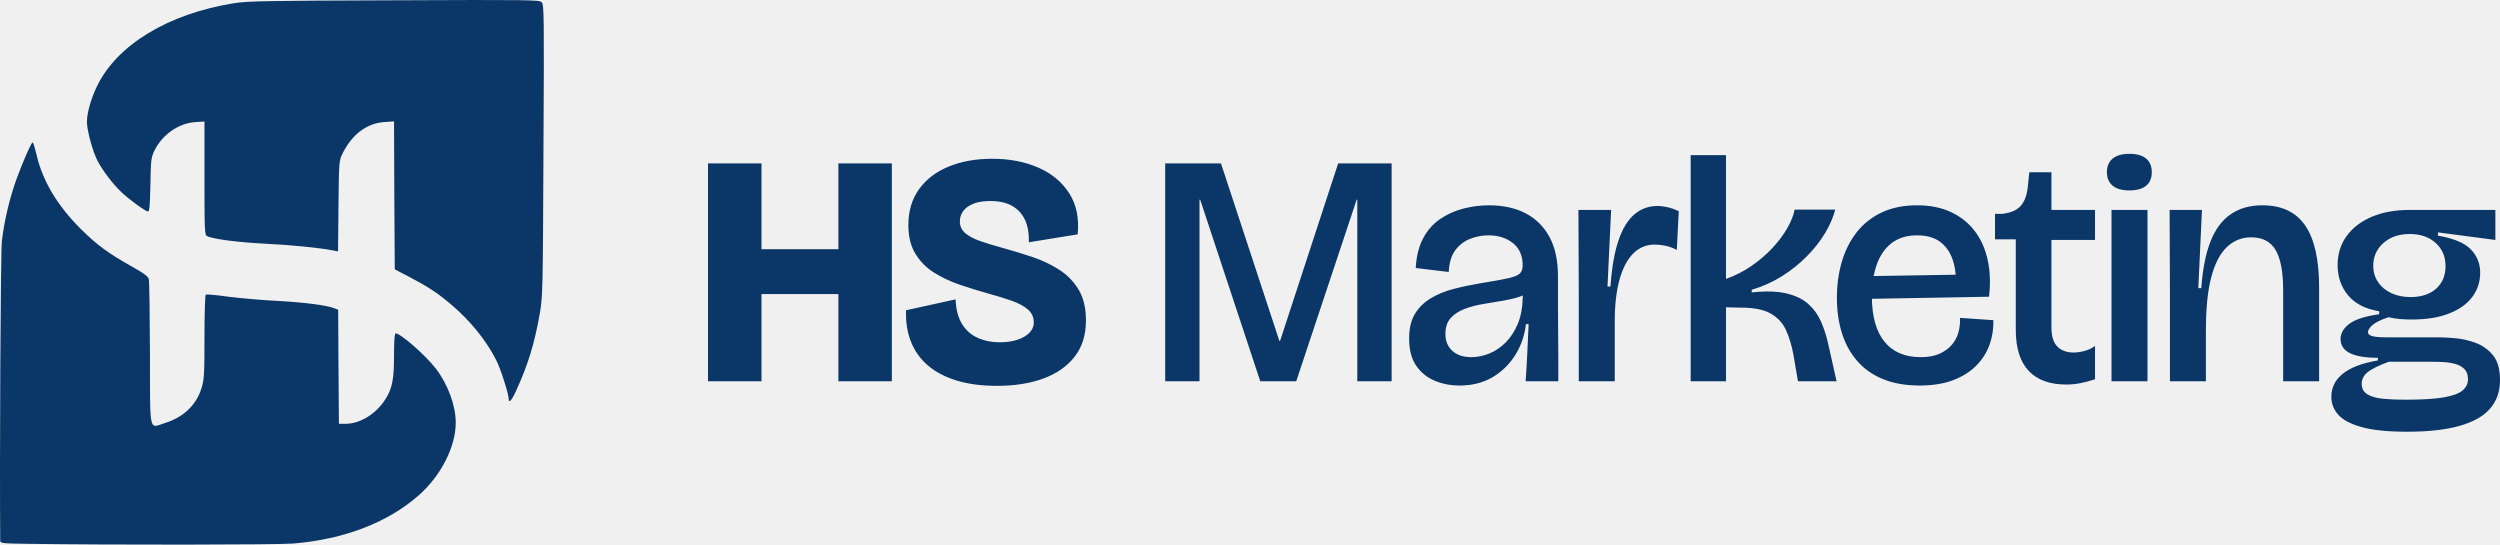
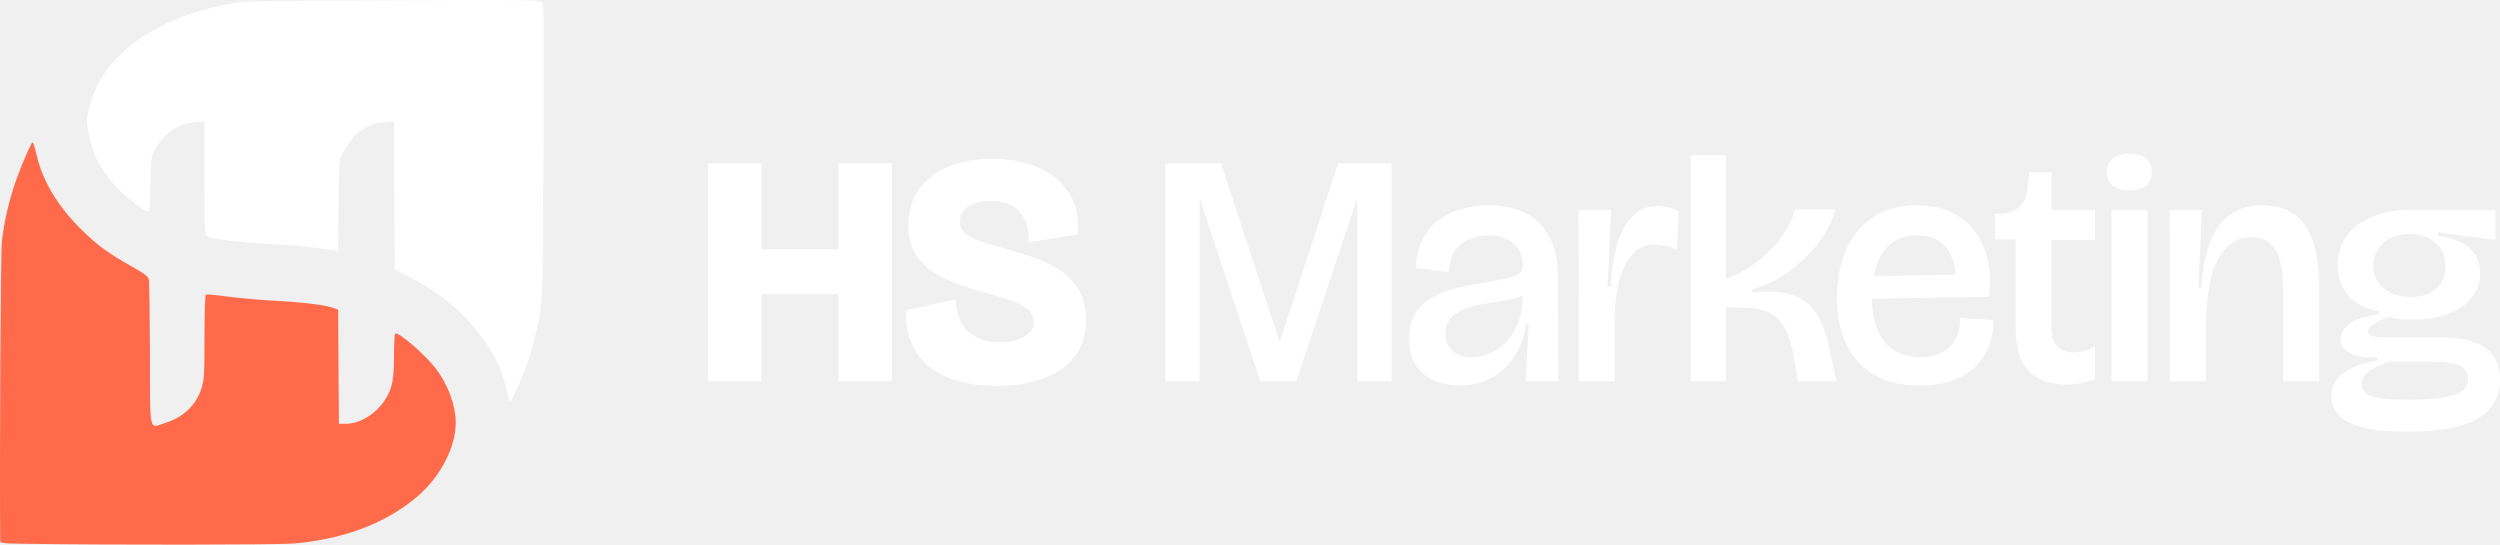
<svg xmlns="http://www.w3.org/2000/svg" width="1703.024" height="371" viewBox="0 0 1703.024 371">
  <g transform="translate(0 0) scale(1)">
    <g transform="translate(-0.846 -0.102) scale(1.00097)">
      <g>
-         <path d="M347.0 271.4 C347.0 268.2 341.6 251.2 338.7 245.5 C332.0 232.0 320.5 217.9 307.7 207.2 C298.1 199.1 292.2 195.3 279.1 188.4 L269.5 183.4 L269.2 133.1 L269.0 82.7 L262.0 83.2 C250.3 84.1 240.3 91.7 233.9 104.7 C231.6 109.4 231.5 110.2 231.2 140.4 L230.9 171.2 L227.8 170.6 C218.9 168.8 200.0 166.9 181.9 166.0 C162.6 165.0 145.6 162.8 141.8 160.8 C140.1 160.0 140.0 157.1 140.0 121.3 L140.0 82.8 L133.8 83.2 C122.5 83.9 111.3 91.7 106.0 102.5 C103.7 107.2 103.5 108.7 103.2 125.8 C102.9 140.1 102.6 144.0 101.5 144.0 C99.9 144.0 88.9 136.0 83.7 131.1 C77.8 125.6 70.6 116.1 67.2 109.5 C63.9 103.1 60.0 88.8 60.0 83.0 C60.0 77.0 62.9 66.8 67.0 58.5 C80.7 30.5 115.3 9.5 160.0 2.3 C169.2 0.8 182.3 0.6 269.1 0.3 C361.1 -0.1 367.9 0.0 369.5 1.6 C371.1 3.2 371.2 9.9 370.7 102.4 C370.3 197.8 370.2 201.9 368.2 213.5 C364.6 233.9 360.2 248.4 352.0 266.2 C349.1 272.7 347.0 274.9 347.0 271.4 Z" fill="#0B3768" />
-         <path d="M20.2 370.2 C2.8 370.0 1.0 369.8 1.0 368.2 C0.5 314.7 1.3 171.2 2.1 164.5 C3.6 150.7 7.6 134.0 12.4 121.1 C17.3 108.0 22.2 97.0 23.1 97.0 C23.5 97.0 24.7 101.1 25.9 106.1 C29.9 123.3 40.0 140.2 55.9 156.0 C67.0 167.0 74.5 172.5 91.3 181.9 C98.8 186.1 101.6 188.2 102.1 190.0 C102.5 191.4 102.8 214.2 102.9 240.7 C103.0 295.9 102.1 291.5 112.8 288.1 C125.7 284.1 134.4 275.8 138.0 264.2 C139.8 258.4 140.0 254.9 140.0 229.5 C140.0 213.8 140.4 200.9 140.9 200.6 C141.4 200.3 148.3 200.9 156.1 202.0 C164.0 203.0 179.3 204.4 190.0 204.9 C208.4 205.9 223.7 207.9 228.7 210.0 L231.0 210.9 L231.2 249.7 L231.5 288.5 L236.5 288.5 C246.0 288.4 256.8 281.7 263.0 272.0 C267.8 264.5 269.0 258.5 269.0 241.8 C269.0 231.9 269.4 227.0 270.1 227.0 C273.5 227.0 290.4 241.8 297.5 251.0 C305.7 261.7 311.0 276.1 311.0 287.8 C311.0 304.2 300.9 323.9 285.8 337.2 C264.6 355.8 235.2 367.1 200.5 370.0 C189.8 370.9 74.5 371.0 20.2 370.2 Z" fill="#0B3768" />
+         <path d="M347.0 271.4 C347.0 268.2 341.6 251.2 338.7 245.5 C332.0 232.0 320.5 217.9 307.7 207.2 C298.1 199.1 292.2 195.3 279.1 188.4 L269.5 183.4 L269.2 133.1 L269.0 82.7 L262.0 83.2 C250.3 84.1 240.3 91.7 233.9 104.7 C231.6 109.4 231.5 110.2 231.2 140.4 L230.9 171.2 L227.8 170.6 C218.9 168.8 200.0 166.9 181.9 166.0 C162.6 165.0 145.6 162.8 141.8 160.8 C140.1 160.0 140.0 157.1 140.0 121.3 L140.0 82.8 L133.8 83.2 C122.5 83.9 111.3 91.7 106.0 102.5 C103.7 107.2 103.5 108.7 103.2 125.8 C102.9 140.1 102.6 144.0 101.5 144.0 C99.9 144.0 88.9 136.0 83.7 131.1 C77.8 125.6 70.6 116.1 67.2 109.5 C63.9 103.1 60.0 88.8 60.0 83.0 C60.0 77.0 62.9 66.8 67.0 58.5 C80.7 30.5 115.3 9.5 160.0 2.3 C169.2 0.8 182.3 0.6 269.1 0.3 C361.1 -0.1 367.9 0.0 369.5 1.6 C371.1 3.2 371.2 9.9 370.7 102.4 C370.3 197.8 370.2 201.9 368.2 213.5 C364.6 233.9 360.2 248.4 352.0 266.2 C349.1 272.7 347.0 274.9 347.0 271.4 Z" fill="#FFFFFF" />
+         <path d="M20.2 370.2 C2.8 370.0 1.0 369.8 1.0 368.2 C0.5 314.7 1.3 171.2 2.1 164.5 C3.6 150.7 7.6 134.0 12.4 121.1 C17.3 108.0 22.2 97.0 23.1 97.0 C23.5 97.0 24.7 101.1 25.9 106.1 C29.9 123.3 40.0 140.2 55.9 156.0 C67.0 167.0 74.5 172.5 91.3 181.9 C98.8 186.1 101.6 188.2 102.1 190.0 C102.5 191.4 102.8 214.2 102.9 240.7 C103.0 295.9 102.1 291.5 112.8 288.1 C125.7 284.1 134.4 275.8 138.0 264.2 C139.8 258.4 140.0 254.9 140.0 229.5 C140.0 213.8 140.4 200.9 140.9 200.6 C141.4 200.3 148.3 200.9 156.1 202.0 C164.0 203.0 179.3 204.4 190.0 204.9 C208.4 205.9 223.7 207.9 228.7 210.0 L231.0 210.9 L231.2 249.7 L231.5 288.5 L236.5 288.5 C246.0 288.4 256.8 281.7 263.0 272.0 C267.8 264.5 269.0 258.5 269.0 241.8 C269.0 231.9 269.4 227.0 270.1 227.0 C273.5 227.0 290.4 241.8 297.5 251.0 C305.7 261.7 311.0 276.1 311.0 287.8 C311.0 304.2 300.9 323.9 285.8 337.2 C264.6 355.8 235.2 367.1 200.5 370.0 C189.8 370.9 74.5 371.0 20.2 370.2 Z" fill="#FF6B4A" />
      </g>
    </g>
    <g transform="translate(473.307 111.3) scale(1.484)">
-       <path d="M90.45 100L65.91 100L65.91 0.00L90.45 0.00L90.45 100ZM30.61 100L6.06 100L6.06 0.00L30.61 0.00L30.61 100ZM78.79 60.00L24.39 60.00L24.39 39.39L78.79 39.39L78.79 60.00ZM138.79 102.12L138.79 102.12Q128.18 102.12 120.23 99.70Q112.27 97.27 106.97 92.73Q101.67 88.18 99.17 81.74Q96.67 75.30 96.97 67.42L96.97 67.42L119.70 62.42Q120.00 69.39 122.65 73.71Q125.30 78.03 129.85 80.08Q134.39 82.12 140.00 82.12L140.00 82.12Q144.55 82.12 148.03 80.98Q151.52 79.85 153.56 77.80Q155.61 75.76 155.61 73.03L155.61 73.03Q155.61 69.39 152.88 67.05Q150.15 64.70 145.38 63.03Q140.61 61.36 134.55 59.70L134.55 59.70Q128.03 57.88 121.59 55.68Q115.15 53.48 109.85 50.15Q104.55 46.82 101.29 41.52Q98.03 36.21 98.03 28.33L98.03 28.33Q98.03 18.64 102.95 11.82Q107.88 5.00 116.59 1.44Q125.30-2.12 136.52-2.12L136.52-2.12Q148.33-2.12 157.58 1.89Q166.82 5.91 171.82 13.64Q176.82 21.36 175.76 32.58L175.76 32.58L153.33 36.21Q153.48 31.67 152.42 28.18Q151.36 24.70 149.17 22.27Q146.97 19.85 143.64 18.56Q140.30 17.27 135.76 17.27L135.76 17.27Q131.06 17.27 127.95 18.48Q124.85 19.70 123.26 21.82Q121.67 23.94 121.67 26.67L121.67 26.67Q121.67 29.85 124.09 31.97Q126.52 34.09 131.06 35.68Q135.61 37.27 141.82 38.94L141.82 38.94Q148.33 40.76 154.92 42.95Q161.52 45.15 167.12 48.71Q172.73 52.27 176.14 57.88Q179.55 63.48 179.55 72.12L179.55 72.12Q179.55 82.12 174.32 88.79Q169.09 95.45 159.92 98.79Q150.76 102.12 138.79 102.12ZM231.68 100L215.93 100L215.93 0.00L241.53 0.00L268.35 81.52L268.65 81.52L295.32 0.00L319.87 0.00L319.87 100L304.11 100L304.11 16.67L303.81 16.67L276.08 100L259.56 100L231.99 16.67L231.68 16.67L231.68 100ZM351.08 101.97L351.08 101.97Q344.87 101.97 339.64 99.77Q334.41 97.58 331.15 92.88Q327.90 88.18 327.90 80.45L327.90 80.45Q327.90 73.48 330.55 69.09Q333.20 64.70 337.90 61.89Q342.59 59.09 348.50 57.58Q354.41 56.06 360.78 55.00L360.78 55.00Q369.26 53.64 373.35 52.73Q377.44 51.82 378.73 50.53Q380.02 49.24 380.02 46.82L380.02 46.82Q380.02 40.15 375.55 36.59Q371.08 33.03 364.26 33.03L364.26 33.03Q360.02 33.03 355.93 34.62Q351.84 36.21 349.11 39.85Q346.38 43.48 346.08 49.85L346.08 49.85L330.93 48.03Q331.38 39.85 334.41 34.24Q337.44 28.64 342.37 25.38Q347.29 22.12 353.05 20.68Q358.81 19.24 364.56 19.24L364.56 19.24Q374.26 19.24 381.31 22.88Q388.35 26.52 392.29 33.71Q396.23 40.91 396.23 51.82L396.23 51.82L396.23 66.52Q396.23 72.12 396.31 77.73Q396.38 83.33 396.38 88.86Q396.38 94.39 396.38 100L396.38 100L381.38 100Q381.84 93.48 382.14 87.12Q382.44 80.76 382.75 73.79L382.75 73.79L381.53 73.79Q380.62 81.67 376.53 88.11Q372.44 94.55 366.00 98.26Q359.56 101.97 351.08 101.97ZM356.38 88.94L356.38 88.94Q360.62 88.94 364.72 87.27Q368.81 85.61 372.22 82.20Q375.62 78.79 377.75 73.71Q379.87 68.64 380.02 62.12L380.02 62.12L380.17 58.64L384.11 57.58Q382.59 59.85 379.03 61.06Q375.47 62.27 371.00 63.03Q366.53 63.79 361.91 64.55Q357.29 65.30 353.35 66.82Q349.41 68.33 346.99 70.98Q344.56 73.64 344.56 78.33L344.56 78.33Q344.56 83.18 347.75 86.06Q350.93 88.94 356.38 88.94ZM422.29 100L405.78 100L405.78 61.21L405.62 21.36L420.62 21.36L418.96 56.52L420.32 56.52Q421.23 43.48 424.03 35.30Q426.84 27.12 431.38 23.33Q435.93 19.55 441.84 19.55L441.84 19.55Q444.11 19.55 446.68 20.15Q449.26 20.76 451.68 21.97L451.68 21.97L450.78 39.70Q448.05 38.33 445.47 37.80Q442.90 37.27 440.62 37.27L440.62 37.27Q434.87 37.27 430.78 41.36Q426.68 45.45 424.49 53.33Q422.29 61.21 422.29 72.42L422.29 72.42L422.29 100ZM473.35 100L457.14 100L457.14-3.79L473.35-3.79L473.35 53.03Q479.72 50.76 485.09 47.05Q490.47 43.33 494.64 38.86Q498.81 34.39 501.46 29.77Q504.11 25.15 504.87 21.21L504.87 21.21L523.50 21.21Q522.14 26.52 518.81 32.05Q515.47 37.58 510.47 42.65Q505.47 47.73 499.11 51.74Q492.75 55.76 485.17 58.03L485.17 58.03L485.17 59.24Q494.87 58.18 501.15 59.70Q507.44 61.21 511.15 64.55Q514.87 67.88 516.91 72.50Q518.96 77.12 520.17 82.42L520.17 82.42L524.11 100L506.38 100L504.26 87.58Q503.05 81.21 500.85 76.44Q498.65 71.67 493.88 68.94Q489.11 66.21 480.17 66.21L480.17 66.21L473.35 66.06L473.35 100ZM562.29 101.97L562.29 101.97Q552.59 101.97 545.40 99.02Q538.20 96.06 533.50 90.61Q528.81 85.15 526.53 77.80Q524.26 70.45 524.26 61.67L524.26 61.67Q524.26 53.03 526.46 45.38Q528.65 37.73 533.20 31.82Q537.75 25.91 544.72 22.58Q551.68 19.24 561.08 19.24L561.08 19.24Q569.87 19.24 576.46 22.27Q583.05 25.30 587.37 30.83Q591.68 36.36 593.43 44.09Q595.17 51.82 594.11 61.21L594.11 61.21L534.41 62.27L534.41 51.82L581.84 51.06L578.81 56.97Q579.26 49.70 577.44 44.32Q575.62 38.94 571.61 35.98Q567.59 33.03 561.08 33.03L561.08 33.03Q554.11 33.03 549.49 36.52Q544.87 40.00 542.59 46.36Q540.32 52.73 540.32 61.06L540.32 61.06Q540.32 74.70 546.08 81.82Q551.84 88.94 562.75 88.94L562.75 88.94Q568.05 88.94 571.61 87.27Q575.17 85.61 577.29 82.95Q579.41 80.30 580.17 77.12Q580.93 73.94 580.78 70.91L580.78 70.91L596.08 71.97Q596.23 78.03 594.26 83.41Q592.29 88.79 588.12 92.95Q583.96 97.12 577.52 99.55Q571.08 101.97 562.29 101.97ZM629.56 101.52L629.56 101.52Q618.20 101.52 612.29 95.23Q606.38 88.94 606.38 76.52L606.38 76.52L606.38 34.85L596.84 34.85L596.84 23.18L599.87 23.18Q606.08 22.58 608.81 19.32Q611.53 16.06 611.99 9.70L611.99 9.70L612.59 4.09L622.75 4.09L622.75 21.36L642.75 21.36L642.75 35.15L622.75 35.15L622.75 75.45Q622.75 81.36 625.47 84.09Q628.20 86.82 632.90 86.82L632.90 86.82Q635.32 86.82 638.05 86.06Q640.78 85.30 642.75 83.79L642.75 83.79L642.75 99.09Q639.11 100.30 635.93 100.91Q632.75 101.52 629.56 101.52ZM666.84 100L650.32 100L650.32 21.36L666.84 21.36L666.84 100ZM658.50 12.42L658.50 12.42Q653.50 12.42 650.85 10.23Q648.20 8.03 648.20 4.09L648.20 4.09Q648.20 0.00 650.85-2.20Q653.50-4.39 658.50-4.39L658.50-4.39Q663.65-4.39 666.23-2.20Q668.81 0.00 668.81 4.09L668.81 4.09Q668.81 8.18 666.15 10.30Q663.50 12.42 658.50 12.42ZM693.65 100L677.14 100L677.14 60.76L676.99 21.36L691.84 21.36L690.17 57.27L691.53 57.27Q692.44 44.39 695.70 35.98Q698.96 27.58 704.94 23.41Q710.93 19.24 719.56 19.24L719.56 19.24Q732.90 19.24 739.26 28.56Q745.62 37.88 745.62 56.97L745.62 56.97L745.62 100L729.11 100L729.11 58.18Q729.11 45.76 725.70 39.85Q722.29 33.94 714.41 33.94L714.41 33.94Q707.90 33.94 703.20 38.48Q698.50 43.03 696.08 52.35Q693.65 61.67 693.65 76.52L693.65 76.52L693.65 100ZM786.08 123.18L786.08 123.18Q772.75 123.18 765.17 121.06Q757.59 118.94 754.41 115.38Q751.23 111.82 751.23 107.12L751.23 107.12Q751.23 100.76 756.53 96.52Q761.84 92.27 772.59 90.45L772.59 90.45L772.59 89.24Q764.11 89.24 759.79 87.12Q755.47 85 755.47 80.61L755.47 80.61Q755.47 76.67 759.49 73.64Q763.50 70.61 773.20 69.24L773.20 69.24L773.20 67.88Q763.81 66.36 758.96 60.61Q754.11 54.85 754.11 46.67L754.11 46.67Q754.11 39.09 758.20 33.41Q762.29 27.73 769.72 24.55Q777.14 21.36 787.29 21.36L787.29 21.36L826.53 21.36L826.53 35.15L800.17 31.67L800.17 33.18Q810.93 35.00 815.25 39.47Q819.56 43.94 819.56 50.15L819.56 50.15Q819.56 56.36 816.00 61.21Q812.44 66.06 805.40 68.86Q798.35 71.67 788.05 71.67L788.05 71.67Q785.17 71.67 782.59 71.44Q780.02 71.21 777.44 70.61L777.44 70.61Q772.14 72.42 770.09 74.24Q768.05 76.06 768.05 77.42L768.05 77.42Q768.05 78.48 769.26 79.02Q770.47 79.55 772.52 79.70Q774.56 79.85 776.84 79.85L776.84 79.85L800.78 79.85Q803.35 79.85 807.97 80.23Q812.59 80.61 817.37 82.35Q822.14 84.09 825.40 88.03Q828.65 91.97 828.65 99.39L828.65 99.39Q828.65 107.42 824.03 112.65Q819.41 117.88 809.94 120.53Q800.47 123.18 786.08 123.18ZM785.17 108.48L785.17 108.48Q796.53 108.48 802.75 107.42Q808.96 106.36 811.46 104.24Q813.96 102.12 813.96 99.09L813.96 99.09Q813.96 96.06 812.29 94.39Q810.62 92.73 808.05 92.05Q805.47 91.36 802.67 91.21Q799.87 91.06 797.29 91.06L797.29 91.06L777.59 91.06Q770.62 93.64 767.90 95.83Q765.17 98.03 765.17 101.21L765.17 101.21Q765.17 104.39 767.75 105.98Q770.32 107.58 774.87 108.03Q779.41 108.48 785.17 108.48ZM787.59 61.36L787.59 61.36Q795.02 61.36 799.34 57.50Q803.65 53.64 803.65 47.12L803.65 47.12Q803.65 40.61 799.11 36.52Q794.56 32.42 787.29 32.42L787.29 32.42Q779.72 32.42 775.09 36.59Q770.47 40.76 770.47 46.97L770.47 46.97Q770.47 51.21 772.67 54.47Q774.87 57.73 778.73 59.55Q782.59 61.36 787.59 61.36Z" fill="#0B3768" />
+       <path d="M90.45 100L65.91 100L65.91 0.00L90.45 0.00L90.45 100ZM30.61 100L6.06 100L6.06 0.00L30.61 0.00L30.61 100ZM78.79 60.00L24.39 60.00L24.39 39.39L78.79 39.39L78.79 60.00ZM138.79 102.12L138.79 102.12Q128.18 102.12 120.23 99.70Q112.27 97.27 106.97 92.73Q101.67 88.18 99.17 81.74Q96.67 75.30 96.97 67.42L96.97 67.42L119.70 62.42Q120.00 69.39 122.65 73.71Q125.30 78.03 129.85 80.08Q134.39 82.12 140.00 82.12L140.00 82.12Q144.55 82.12 148.03 80.98Q151.52 79.85 153.56 77.80Q155.61 75.76 155.61 73.03L155.61 73.03Q155.61 69.39 152.88 67.05Q150.15 64.70 145.38 63.03Q140.61 61.36 134.55 59.70L134.55 59.70Q128.03 57.88 121.59 55.68Q115.15 53.48 109.85 50.15Q104.55 46.82 101.29 41.52Q98.03 36.21 98.03 28.33L98.03 28.33Q98.03 18.64 102.95 11.82Q107.88 5.00 116.59 1.44Q125.30-2.12 136.52-2.12L136.52-2.12Q148.33-2.12 157.58 1.89Q166.82 5.91 171.82 13.64Q176.82 21.36 175.76 32.58L175.76 32.58L153.33 36.21Q153.48 31.67 152.42 28.18Q151.36 24.70 149.17 22.27Q146.97 19.85 143.64 18.56Q140.30 17.27 135.76 17.27L135.76 17.27Q131.06 17.27 127.95 18.48Q124.85 19.70 123.26 21.82Q121.67 23.94 121.67 26.67L121.67 26.67Q121.67 29.85 124.09 31.97Q126.52 34.09 131.06 35.68Q135.61 37.27 141.82 38.94L141.82 38.94Q148.33 40.76 154.92 42.95Q161.52 45.15 167.12 48.71Q172.73 52.27 176.14 57.88Q179.55 63.48 179.55 72.12L179.55 72.12Q179.55 82.12 174.32 88.79Q169.09 95.45 159.92 98.79Q150.76 102.12 138.79 102.12ZM231.68 100L215.93 100L215.93 0.00L241.53 0.00L268.35 81.52L268.65 81.52L295.32 0.00L319.87 0.00L319.87 100L304.11 100L304.11 16.67L303.81 16.67L276.08 100L259.56 100L231.99 16.67L231.68 16.67L231.68 100ZM351.08 101.97L351.08 101.97Q344.87 101.97 339.64 99.77Q334.41 97.58 331.15 92.88Q327.90 88.18 327.90 80.45L327.90 80.45Q327.90 73.48 330.55 69.09Q333.20 64.70 337.90 61.89Q342.59 59.09 348.50 57.58Q354.41 56.06 360.78 55.00L360.78 55.00Q369.26 53.64 373.35 52.73Q377.44 51.82 378.73 50.53Q380.02 49.24 380.02 46.82L380.02 46.82Q380.02 40.15 375.55 36.59Q371.08 33.03 364.26 33.03L364.26 33.03Q360.02 33.03 355.93 34.62Q351.84 36.21 349.11 39.85Q346.38 43.48 346.08 49.85L346.08 49.85L330.93 48.03Q331.38 39.85 334.41 34.24Q337.44 28.64 342.37 25.38Q347.29 22.12 353.05 20.68Q358.81 19.24 364.56 19.24L364.56 19.24Q374.26 19.24 381.31 22.88Q388.35 26.52 392.29 33.71Q396.23 40.91 396.23 51.82L396.23 51.82L396.23 66.52Q396.23 72.12 396.31 77.73Q396.38 83.33 396.38 88.86Q396.38 94.39 396.38 100L396.38 100L381.38 100Q381.84 93.48 382.14 87.12Q382.44 80.76 382.75 73.79L382.75 73.79L381.53 73.79Q380.62 81.67 376.53 88.11Q372.44 94.55 366.00 98.26Q359.56 101.97 351.08 101.97ZM356.38 88.94L356.38 88.94Q360.62 88.94 364.72 87.27Q368.81 85.61 372.22 82.20Q375.62 78.79 377.75 73.71Q379.87 68.64 380.02 62.12L380.02 62.12L380.17 58.64L384.11 57.58Q382.59 59.85 379.03 61.06Q375.47 62.27 371.00 63.03Q366.53 63.79 361.91 64.55Q357.29 65.30 353.35 66.82Q349.41 68.33 346.99 70.98Q344.56 73.64 344.56 78.33L344.56 78.33Q344.56 83.18 347.75 86.06Q350.93 88.94 356.38 88.94ZM422.29 100L405.78 100L405.78 61.21L405.62 21.36L420.62 21.36L418.96 56.52L420.32 56.52Q421.23 43.48 424.03 35.30Q426.84 27.12 431.38 23.33Q435.93 19.55 441.84 19.55L441.84 19.55Q444.11 19.55 446.68 20.15Q449.26 20.76 451.68 21.97L451.68 21.97L450.78 39.70Q448.05 38.33 445.47 37.80Q442.90 37.27 440.62 37.27L440.62 37.27Q434.87 37.27 430.78 41.36Q426.68 45.45 424.49 53.33Q422.29 61.21 422.29 72.42L422.29 72.42L422.29 100ZM473.35 100L457.14 100L457.14-3.79L473.35-3.79L473.35 53.03Q479.72 50.76 485.09 47.05Q490.47 43.33 494.64 38.86Q498.81 34.39 501.46 29.77Q504.11 25.15 504.87 21.21L504.87 21.21L523.50 21.21Q522.14 26.52 518.81 32.05Q515.47 37.58 510.47 42.65Q505.47 47.73 499.11 51.74Q492.75 55.76 485.17 58.03L485.17 58.03L485.17 59.24Q494.87 58.18 501.15 59.70Q507.44 61.21 511.15 64.55Q514.87 67.88 516.91 72.50Q518.96 77.12 520.17 82.42L520.17 82.42L524.11 100L506.38 100L504.26 87.58Q503.05 81.21 500.85 76.44Q498.65 71.67 493.88 68.94Q489.11 66.21 480.17 66.21L480.17 66.21L473.35 66.06L473.35 100ZM562.29 101.97L562.29 101.97Q552.59 101.97 545.40 99.02Q538.20 96.06 533.50 90.61Q528.81 85.15 526.53 77.80Q524.26 70.45 524.26 61.67L524.26 61.67Q524.26 53.03 526.46 45.38Q528.65 37.73 533.20 31.82Q537.75 25.91 544.72 22.58Q551.68 19.24 561.08 19.24L561.08 19.24Q569.87 19.24 576.46 22.27Q583.05 25.30 587.37 30.83Q591.68 36.36 593.43 44.09Q595.17 51.82 594.11 61.21L594.11 61.21L534.41 62.27L534.41 51.82L581.84 51.06L578.81 56.97Q579.26 49.70 577.44 44.32Q575.62 38.94 571.61 35.98Q567.59 33.03 561.08 33.03L561.08 33.03Q554.11 33.03 549.49 36.52Q544.87 40.00 542.59 46.36Q540.32 52.73 540.32 61.06L540.32 61.06Q540.32 74.70 546.08 81.82Q551.84 88.94 562.75 88.94L562.75 88.94Q568.05 88.94 571.61 87.27Q575.17 85.61 577.29 82.95Q579.41 80.30 580.17 77.12Q580.93 73.94 580.78 70.91L580.78 70.91L596.08 71.97Q596.23 78.03 594.26 83.41Q592.29 88.79 588.12 92.95Q583.96 97.12 577.52 99.55Q571.08 101.97 562.29 101.97ZM629.56 101.52L629.56 101.52Q618.20 101.52 612.29 95.23Q606.38 88.94 606.38 76.52L606.38 76.52L606.38 34.85L596.84 34.85L596.84 23.18L599.87 23.18Q606.08 22.58 608.81 19.32Q611.53 16.06 611.99 9.70L611.99 9.70L612.59 4.09L622.75 4.09L622.75 21.36L642.75 21.36L642.75 35.15L622.75 35.15L622.75 75.45Q622.75 81.36 625.47 84.09Q628.20 86.82 632.90 86.82L632.90 86.82Q635.32 86.82 638.05 86.06Q640.78 85.30 642.75 83.79L642.75 83.79L642.75 99.09Q639.11 100.30 635.93 100.91Q632.75 101.52 629.56 101.52ZM666.84 100L650.32 100L650.32 21.36L666.84 21.36L666.84 100ZM658.50 12.42L658.50 12.42Q653.50 12.42 650.85 10.23Q648.20 8.03 648.20 4.09L648.20 4.09Q648.20 0.00 650.85-2.20Q653.50-4.39 658.50-4.39L658.50-4.39Q663.65-4.39 666.23-2.20Q668.81 0.00 668.81 4.09L668.81 4.09Q668.81 8.18 666.15 10.30Q663.50 12.42 658.50 12.42ZM693.65 100L677.14 100L677.14 60.76L676.99 21.36L691.84 21.36L690.17 57.27L691.53 57.27Q692.44 44.39 695.70 35.98Q698.96 27.58 704.94 23.41Q710.93 19.24 719.56 19.24L719.56 19.24Q732.90 19.24 739.26 28.56Q745.62 37.88 745.62 56.97L745.62 56.97L745.62 100L729.11 100L729.11 58.18Q729.11 45.76 725.70 39.85Q722.29 33.94 714.41 33.94L714.41 33.94Q707.90 33.94 703.20 38.48Q698.50 43.03 696.08 52.35Q693.65 61.67 693.65 76.52L693.65 76.52L693.65 100ZM786.08 123.18L786.08 123.18Q772.75 123.18 765.17 121.06Q757.59 118.94 754.41 115.38Q751.23 111.82 751.23 107.12L751.23 107.12Q751.23 100.76 756.53 96.52Q761.84 92.27 772.59 90.45L772.59 90.45L772.59 89.24Q764.11 89.24 759.79 87.12Q755.47 85 755.47 80.61L755.47 80.61Q755.47 76.67 759.49 73.64Q763.50 70.61 773.20 69.24L773.20 69.24L773.20 67.88Q763.81 66.36 758.96 60.61Q754.11 54.85 754.11 46.67L754.11 46.67Q754.11 39.09 758.20 33.41Q762.29 27.73 769.72 24.55Q777.14 21.36 787.29 21.36L787.29 21.36L826.53 21.36L826.53 35.15L800.17 31.67L800.17 33.18Q810.93 35.00 815.25 39.47Q819.56 43.94 819.56 50.15L819.56 50.15Q819.56 56.36 816.00 61.21Q812.44 66.06 805.40 68.86Q798.35 71.67 788.05 71.67L788.05 71.67Q785.17 71.67 782.59 71.44Q780.02 71.21 777.44 70.61L777.44 70.61Q772.14 72.42 770.09 74.24Q768.05 76.06 768.05 77.42L768.05 77.42Q768.05 78.48 769.26 79.02Q770.47 79.55 772.52 79.70Q774.56 79.85 776.84 79.85L776.84 79.85L800.78 79.85Q803.35 79.85 807.97 80.23Q812.59 80.61 817.37 82.35Q822.14 84.09 825.40 88.03Q828.65 91.97 828.65 99.39L828.65 99.39Q828.65 107.42 824.03 112.65Q819.41 117.88 809.94 120.53Q800.47 123.18 786.08 123.18ZM785.17 108.48L785.17 108.48Q796.53 108.48 802.75 107.42Q808.96 106.36 811.46 104.24Q813.96 102.12 813.96 99.09L813.96 99.09Q813.96 96.06 812.29 94.39Q810.62 92.73 808.05 92.05Q805.47 91.36 802.67 91.21Q799.87 91.06 797.29 91.06L797.29 91.06L777.59 91.06Q770.62 93.64 767.90 95.83Q765.17 98.03 765.17 101.21L765.17 101.21Q765.17 104.39 767.75 105.98Q770.32 107.58 774.87 108.03Q779.41 108.48 785.17 108.48ZM787.59 61.36L787.59 61.36Q795.02 61.36 799.34 57.50Q803.65 53.64 803.65 47.12L803.65 47.12Q803.65 40.61 799.11 36.52Q794.56 32.42 787.29 32.42L787.29 32.42Q779.72 32.42 775.09 36.59Q770.47 40.76 770.47 46.97L770.47 46.97Q770.47 51.21 772.67 54.47Q774.87 57.73 778.73 59.55Q782.59 61.36 787.59 61.36Z" fill="#FFFFFF" />
    </g>
  </g>
</svg>
